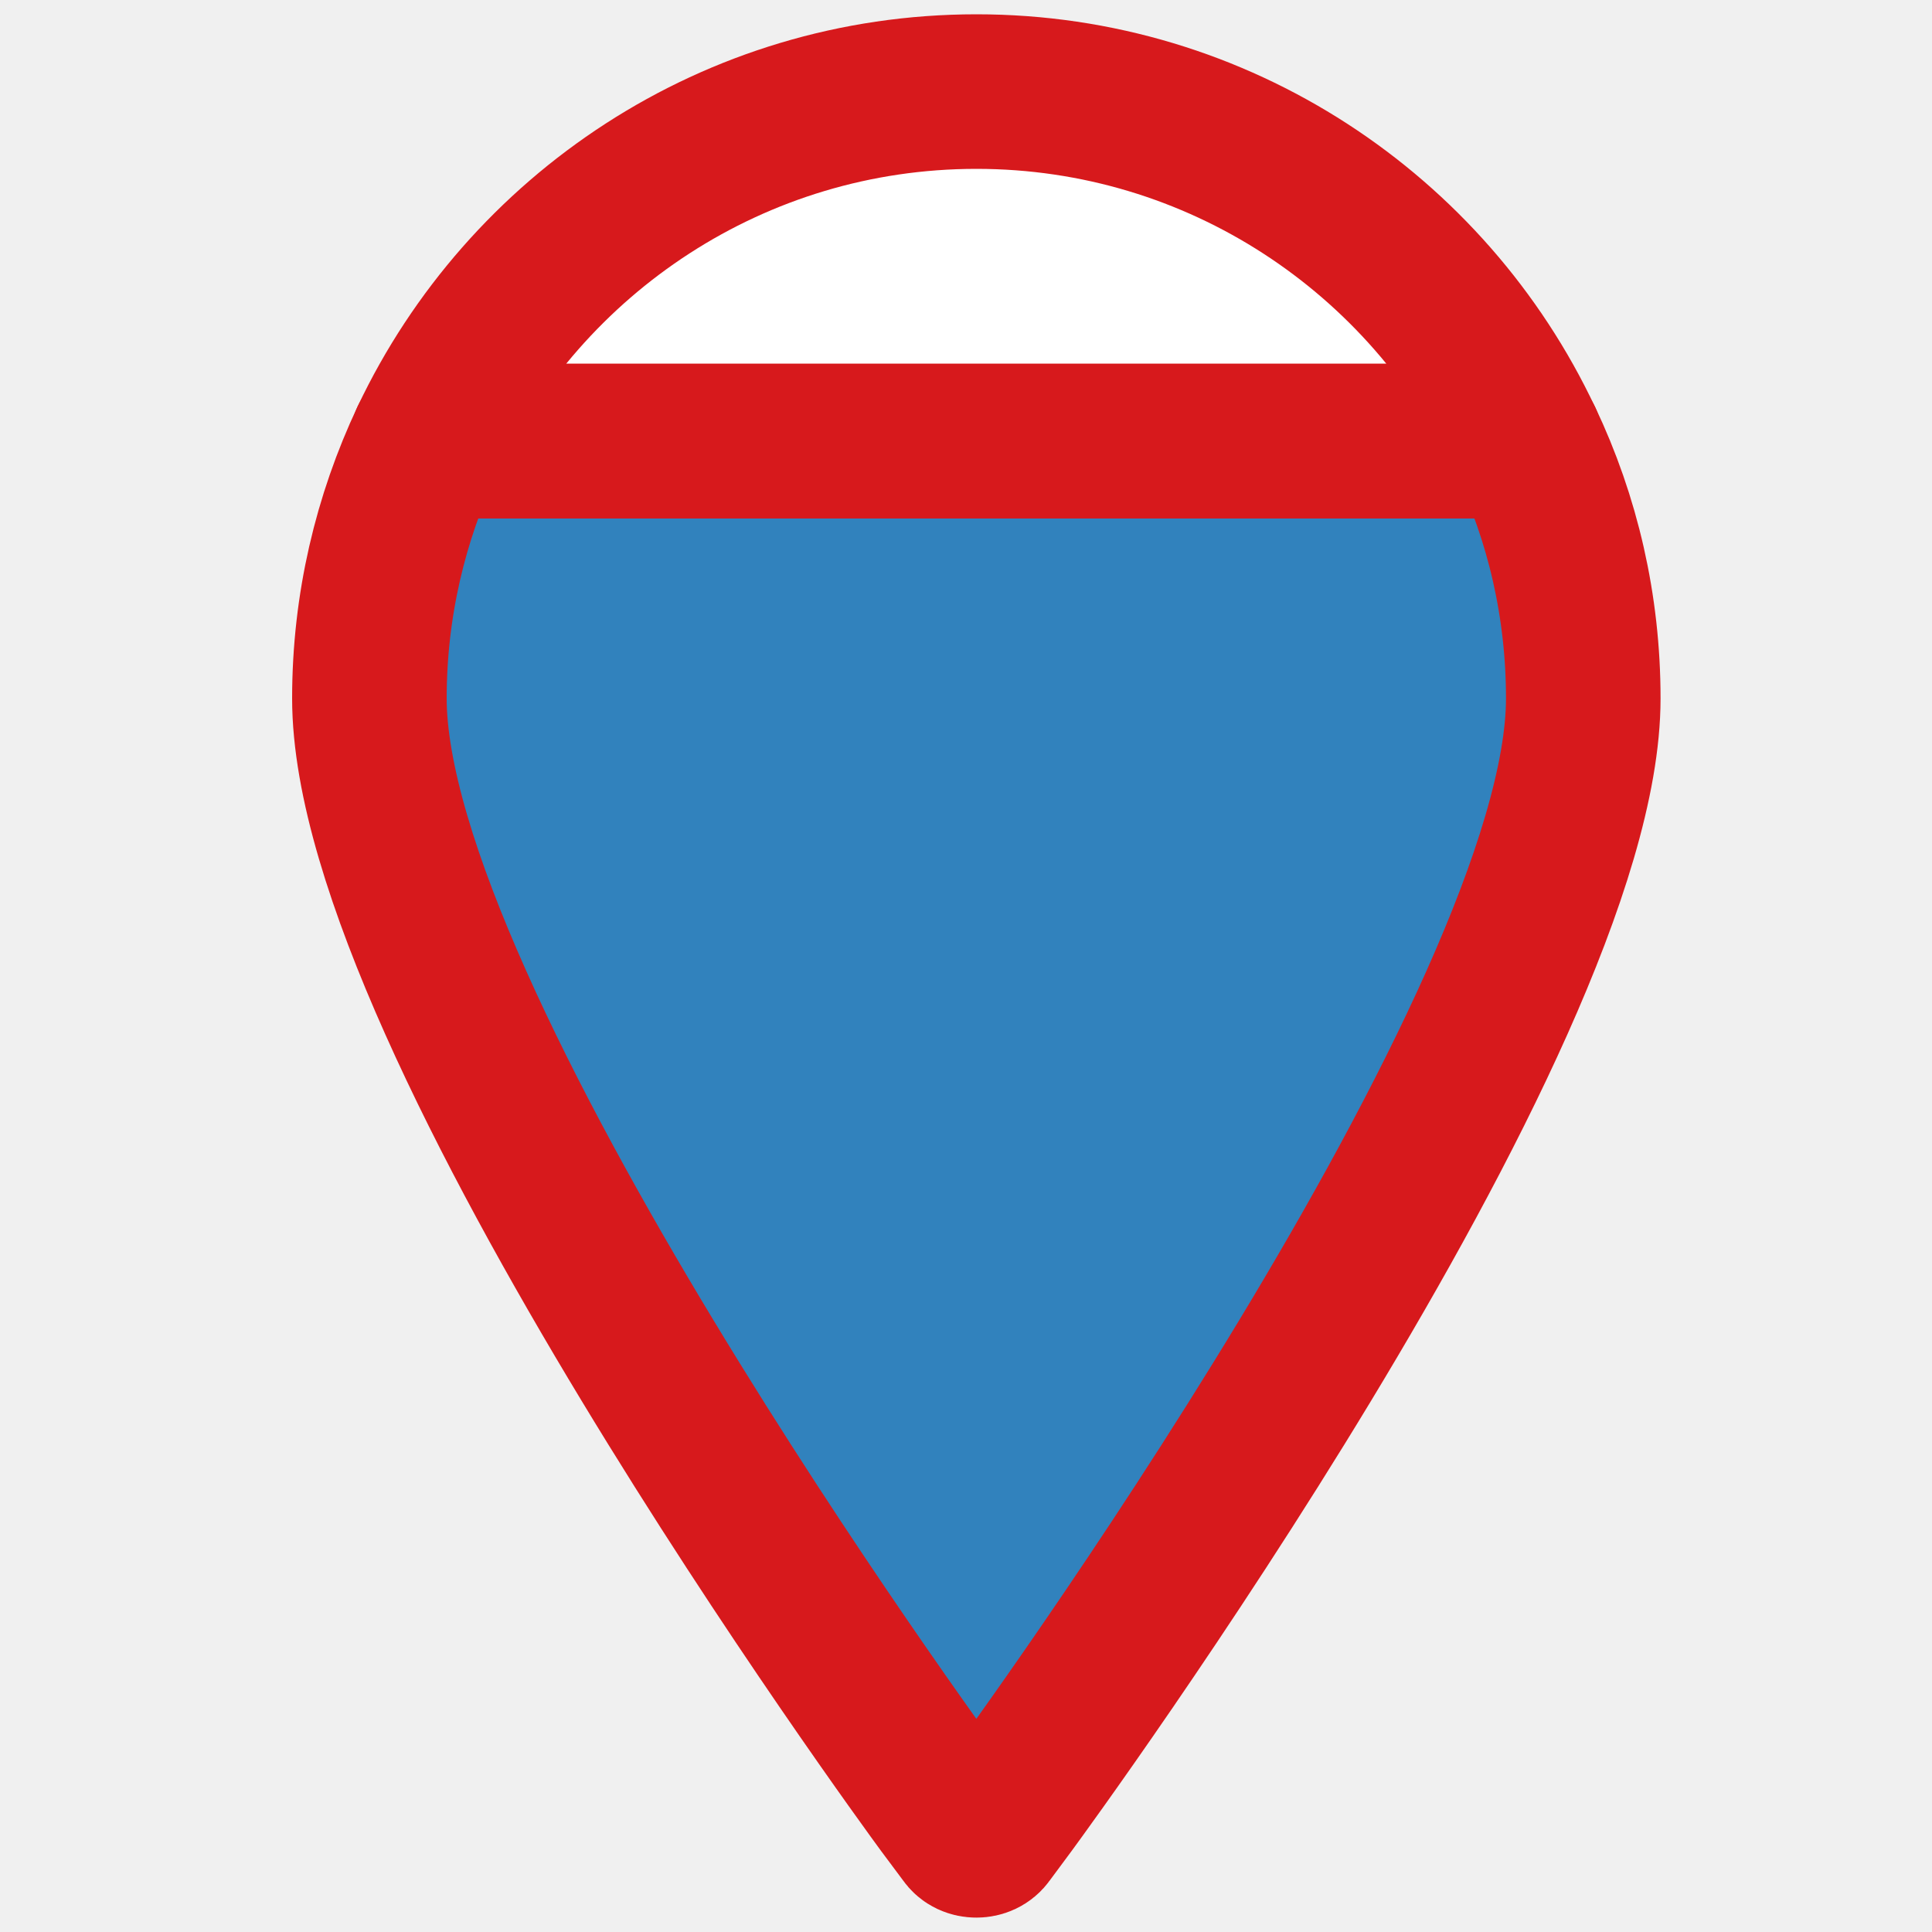
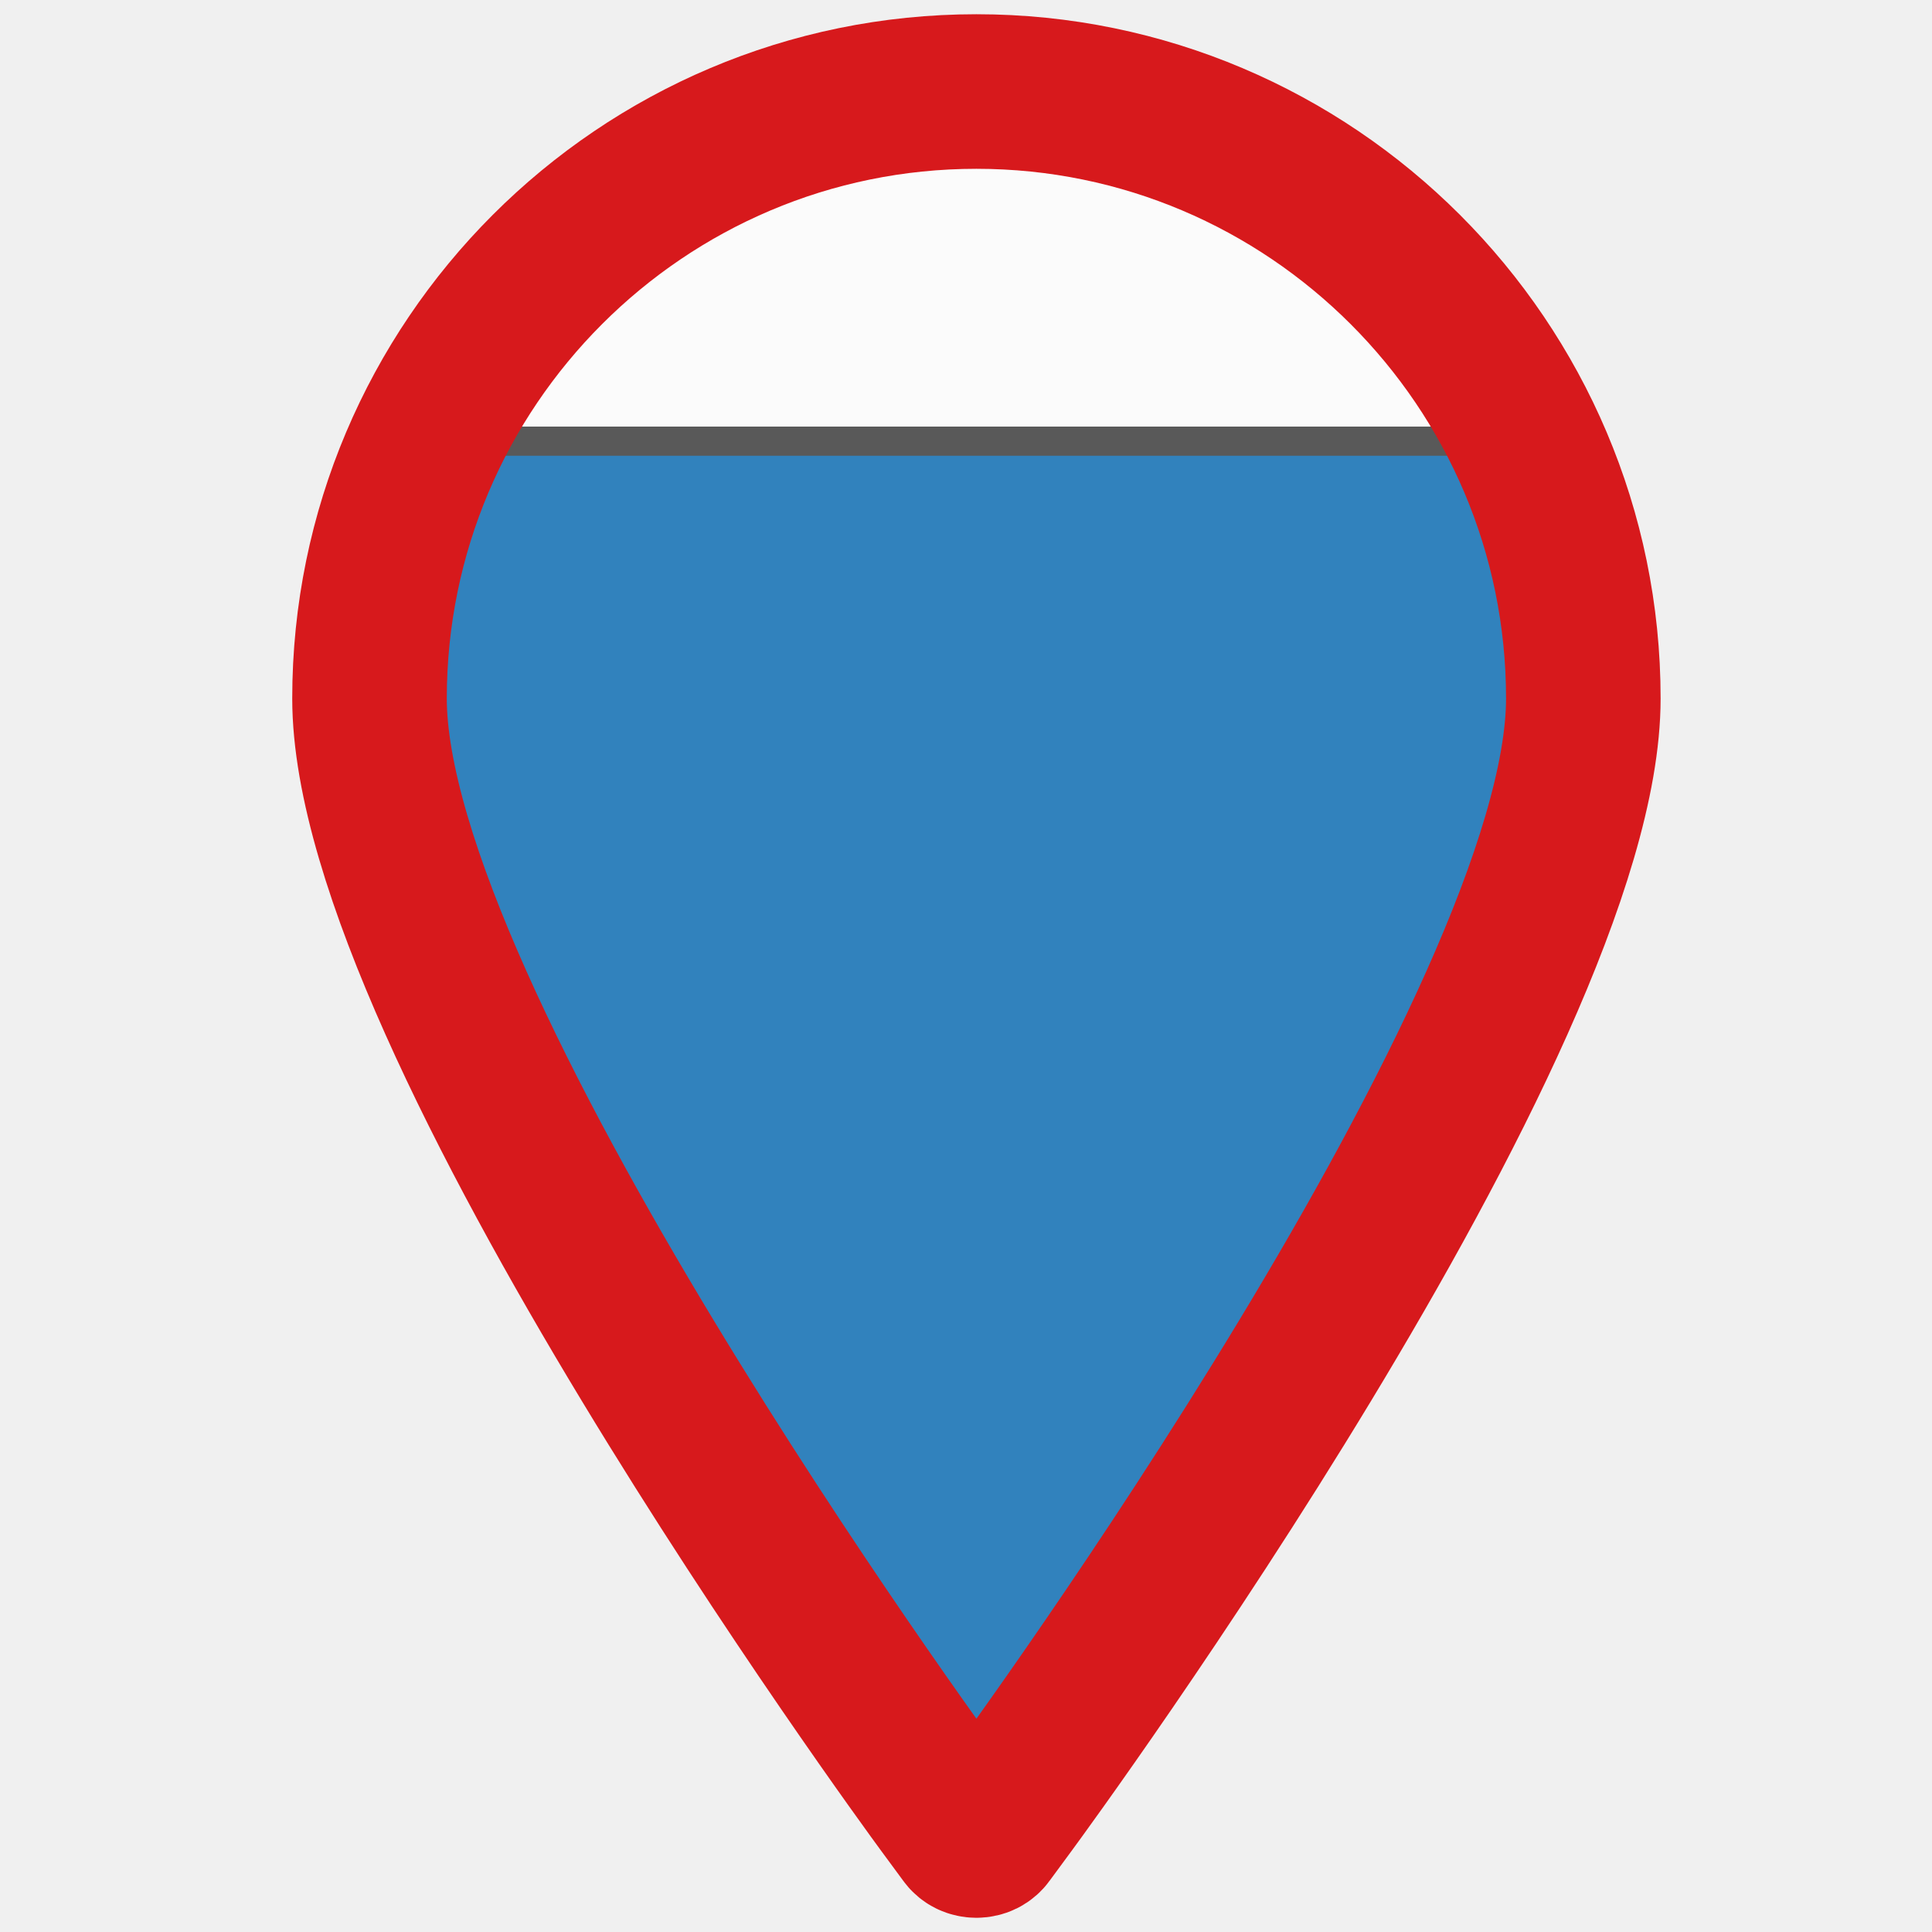
<svg xmlns="http://www.w3.org/2000/svg" version="1.1" id="Icons" x="0px" y="0px" width="100px" height="100px" viewBox="0 0 100 100" enable-background="new 0 0 100 100" xml:space="preserve">
  <g id="XMLID_2_">
    <g>
-       <path fill="#3182BD" d="M81.95,36.15c0,16.67-28.5,55.64-29.71,57.292L51.1,94.98c-0.129,0.188-0.34,0.275-0.56,0.275    c-0.23,0-0.44-0.09-0.56-0.275l-1.15-1.541C47.62,91.79,19.12,52.82,19.12,36.149c0-4.8,1.09-9.34,3.01-13.41l0.17,0.09h56.56    l0.094-0.04C80.88,26.84,81.95,31.37,81.95,36.15z" />
+       <path fill="#3182BD" d="M81.95,36.15c0,16.67-28.5,55.64-29.71,57.292L51.1,94.98c-0.129,0.188-0.34,0.277-0.56,0.277    c-0.23,0-0.44-0.09-0.56-0.277l-1.15-1.541C47.62,91.79,19.12,52.82,19.12,36.149c0-4.8,1.09-9.34,3.01-13.41l0.17,0.09h56.56    l0.092-0.04C80.88,26.84,81.95,31.37,81.95,36.15z" />
    </g>
    <g>
-       <path fill="#FFFFFF" stroke="#D7191C" stroke-width="8" stroke-linecap="round" stroke-linejoin="round" stroke-miterlimit="10" d="    M78.95,22.79l-0.091,0.04H22.3l-0.17-0.09c5.04-10.63,15.87-18,28.41-18C63.07,4.74,73.93,12.12,78.95,22.79z" />
-       <path fill="none" stroke="#D7191C" stroke-width="8" stroke-linecap="round" stroke-linejoin="round" stroke-miterlimit="10" d="    M81.95,36.15c0,16.67-28.5,55.64-29.71,57.292L51.1,94.98c-0.129,0.188-0.34,0.275-0.56,0.275c-0.23,0-0.44-0.09-0.56-0.275    l-1.15-1.541C47.62,91.79,19.12,52.82,19.12,36.149c0-4.8,1.09-9.34,3.01-13.41l0.17,0.09h56.56l0.094-0.04    C80.88,26.84,81.95,31.37,81.95,36.15z" />
+       <path fill="#FFFFFF" fill-opacity="0.7" stroke="#595959" stroke-width="1.5" stroke-miterlimit="10" d="M78.95,22.79l-0.091,0.04    H22.3l-0.17-0.09c5.04-10.63,15.87-18,28.41-18C63.07,4.74,73.93,12.12,78.95,22.79z" />
+       <path fill="none" stroke="#595959" stroke-width="1.5" stroke-miterlimit="10" d="M81.95,36.15c0,16.67-28.5,55.64-29.71,57.292    L51.1,94.98c-0.129,0.188-0.34,0.277-0.56,0.277c-0.23,0-0.44-0.09-0.56-0.277l-1.15-1.541C47.62,91.79,19.12,52.82,19.12,36.149    c0-4.8,1.09-9.34,3.01-13.41l0.17,0.09h56.56l0.092-0.04C80.88,26.84,81.95,31.37,81.95,36.15z" />
+     </g>
+   </g>
+   <g id="XMLID_1_">
+     <g>
+       <path fill="#FFFFFF" fill-opacity="0" d="M48.837,93.436c-1.21-1.645-29.711-40.609-29.711-57.285    c0-17.317,14.082-31.414,31.413-31.414c17.316,0,31.414,14.096,31.414,31.414c0,16.669-28.502,55.638-29.713,57.285l-1.139,1.547    c-0.127,0.184-0.338,0.281-0.561,0.281c-0.226,0-0.437-0.102-0.562-0.281L48.837,93.436z" />
+     </g>
+     <g>
+       <path fill="none" stroke="#D7191C" stroke-width="8" stroke-miterlimit="10" d="M50.539,4.737    c-17.332,0-31.413,14.096-31.413,31.414c0,16.669,28.501,55.638,29.711,57.285l1.14,1.547c0.127,0.188,0.338,0.281,0.562,0.281    c0.227,0,0.438-0.098,0.562-0.281l1.139-1.547c1.211-1.645,29.713-40.612,29.713-57.285C81.953,18.833,67.855,4.737,50.539,4.737z    " />
    </g>
  </g>
</svg>
